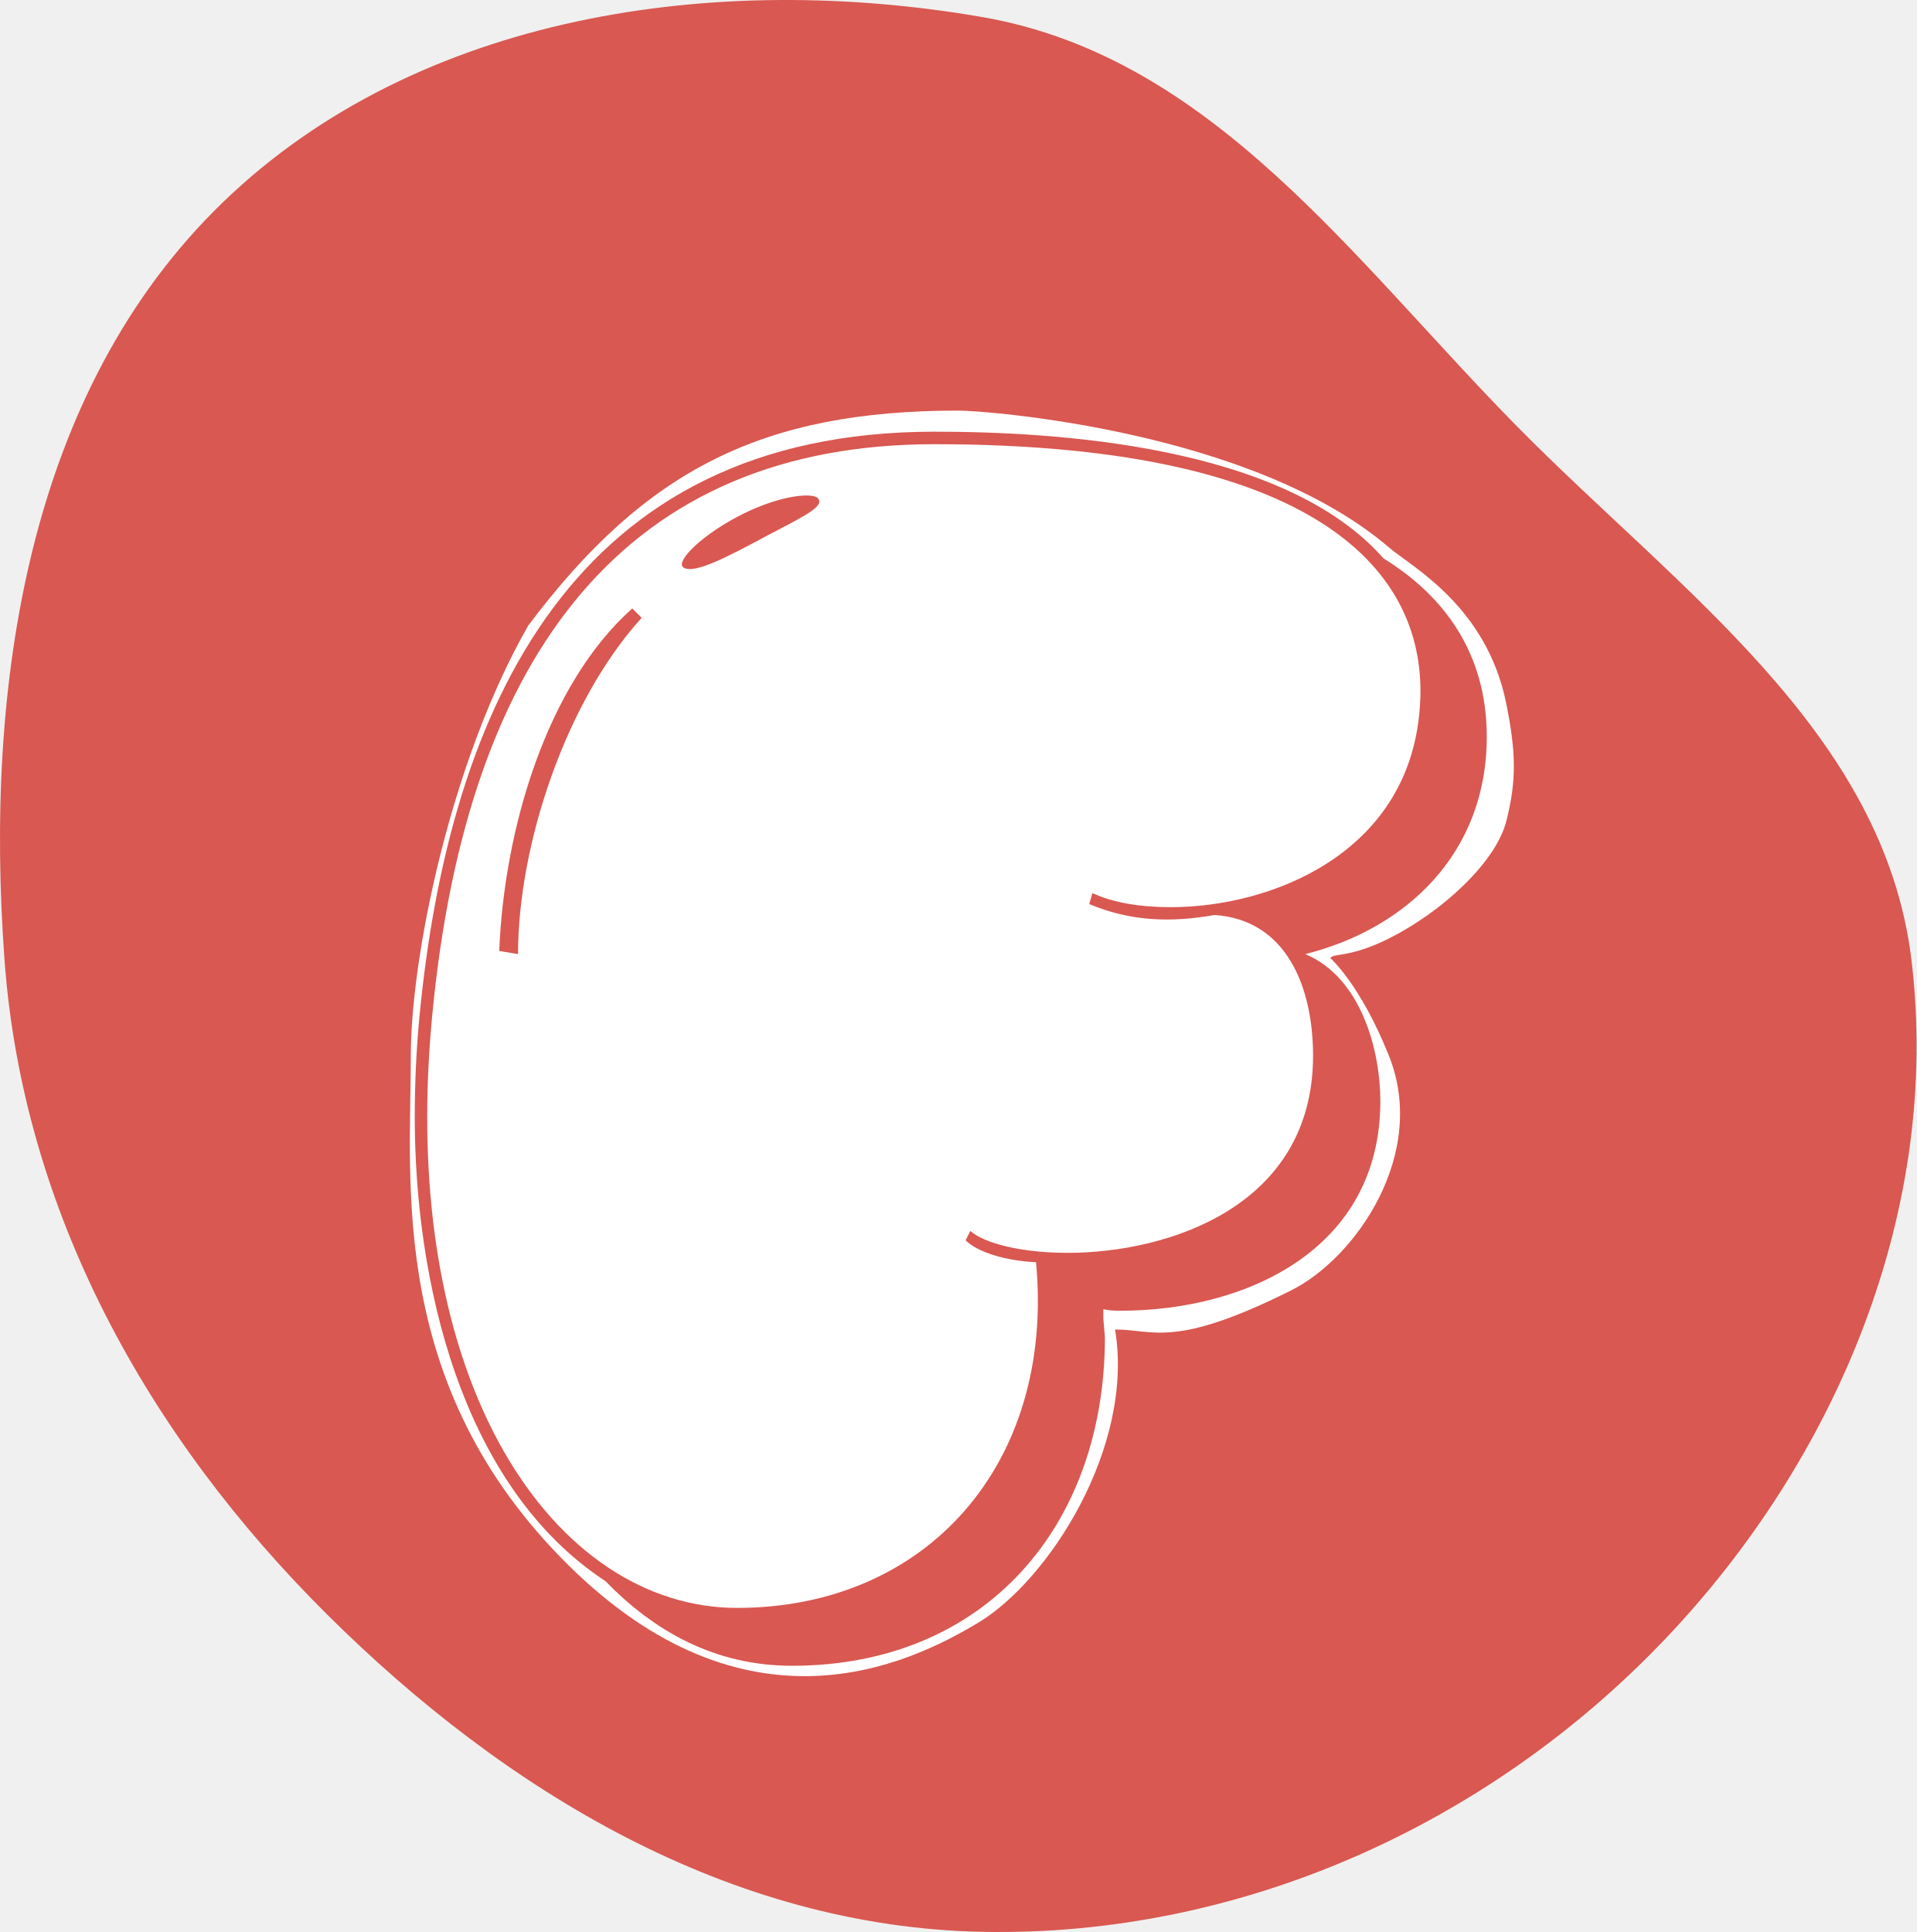
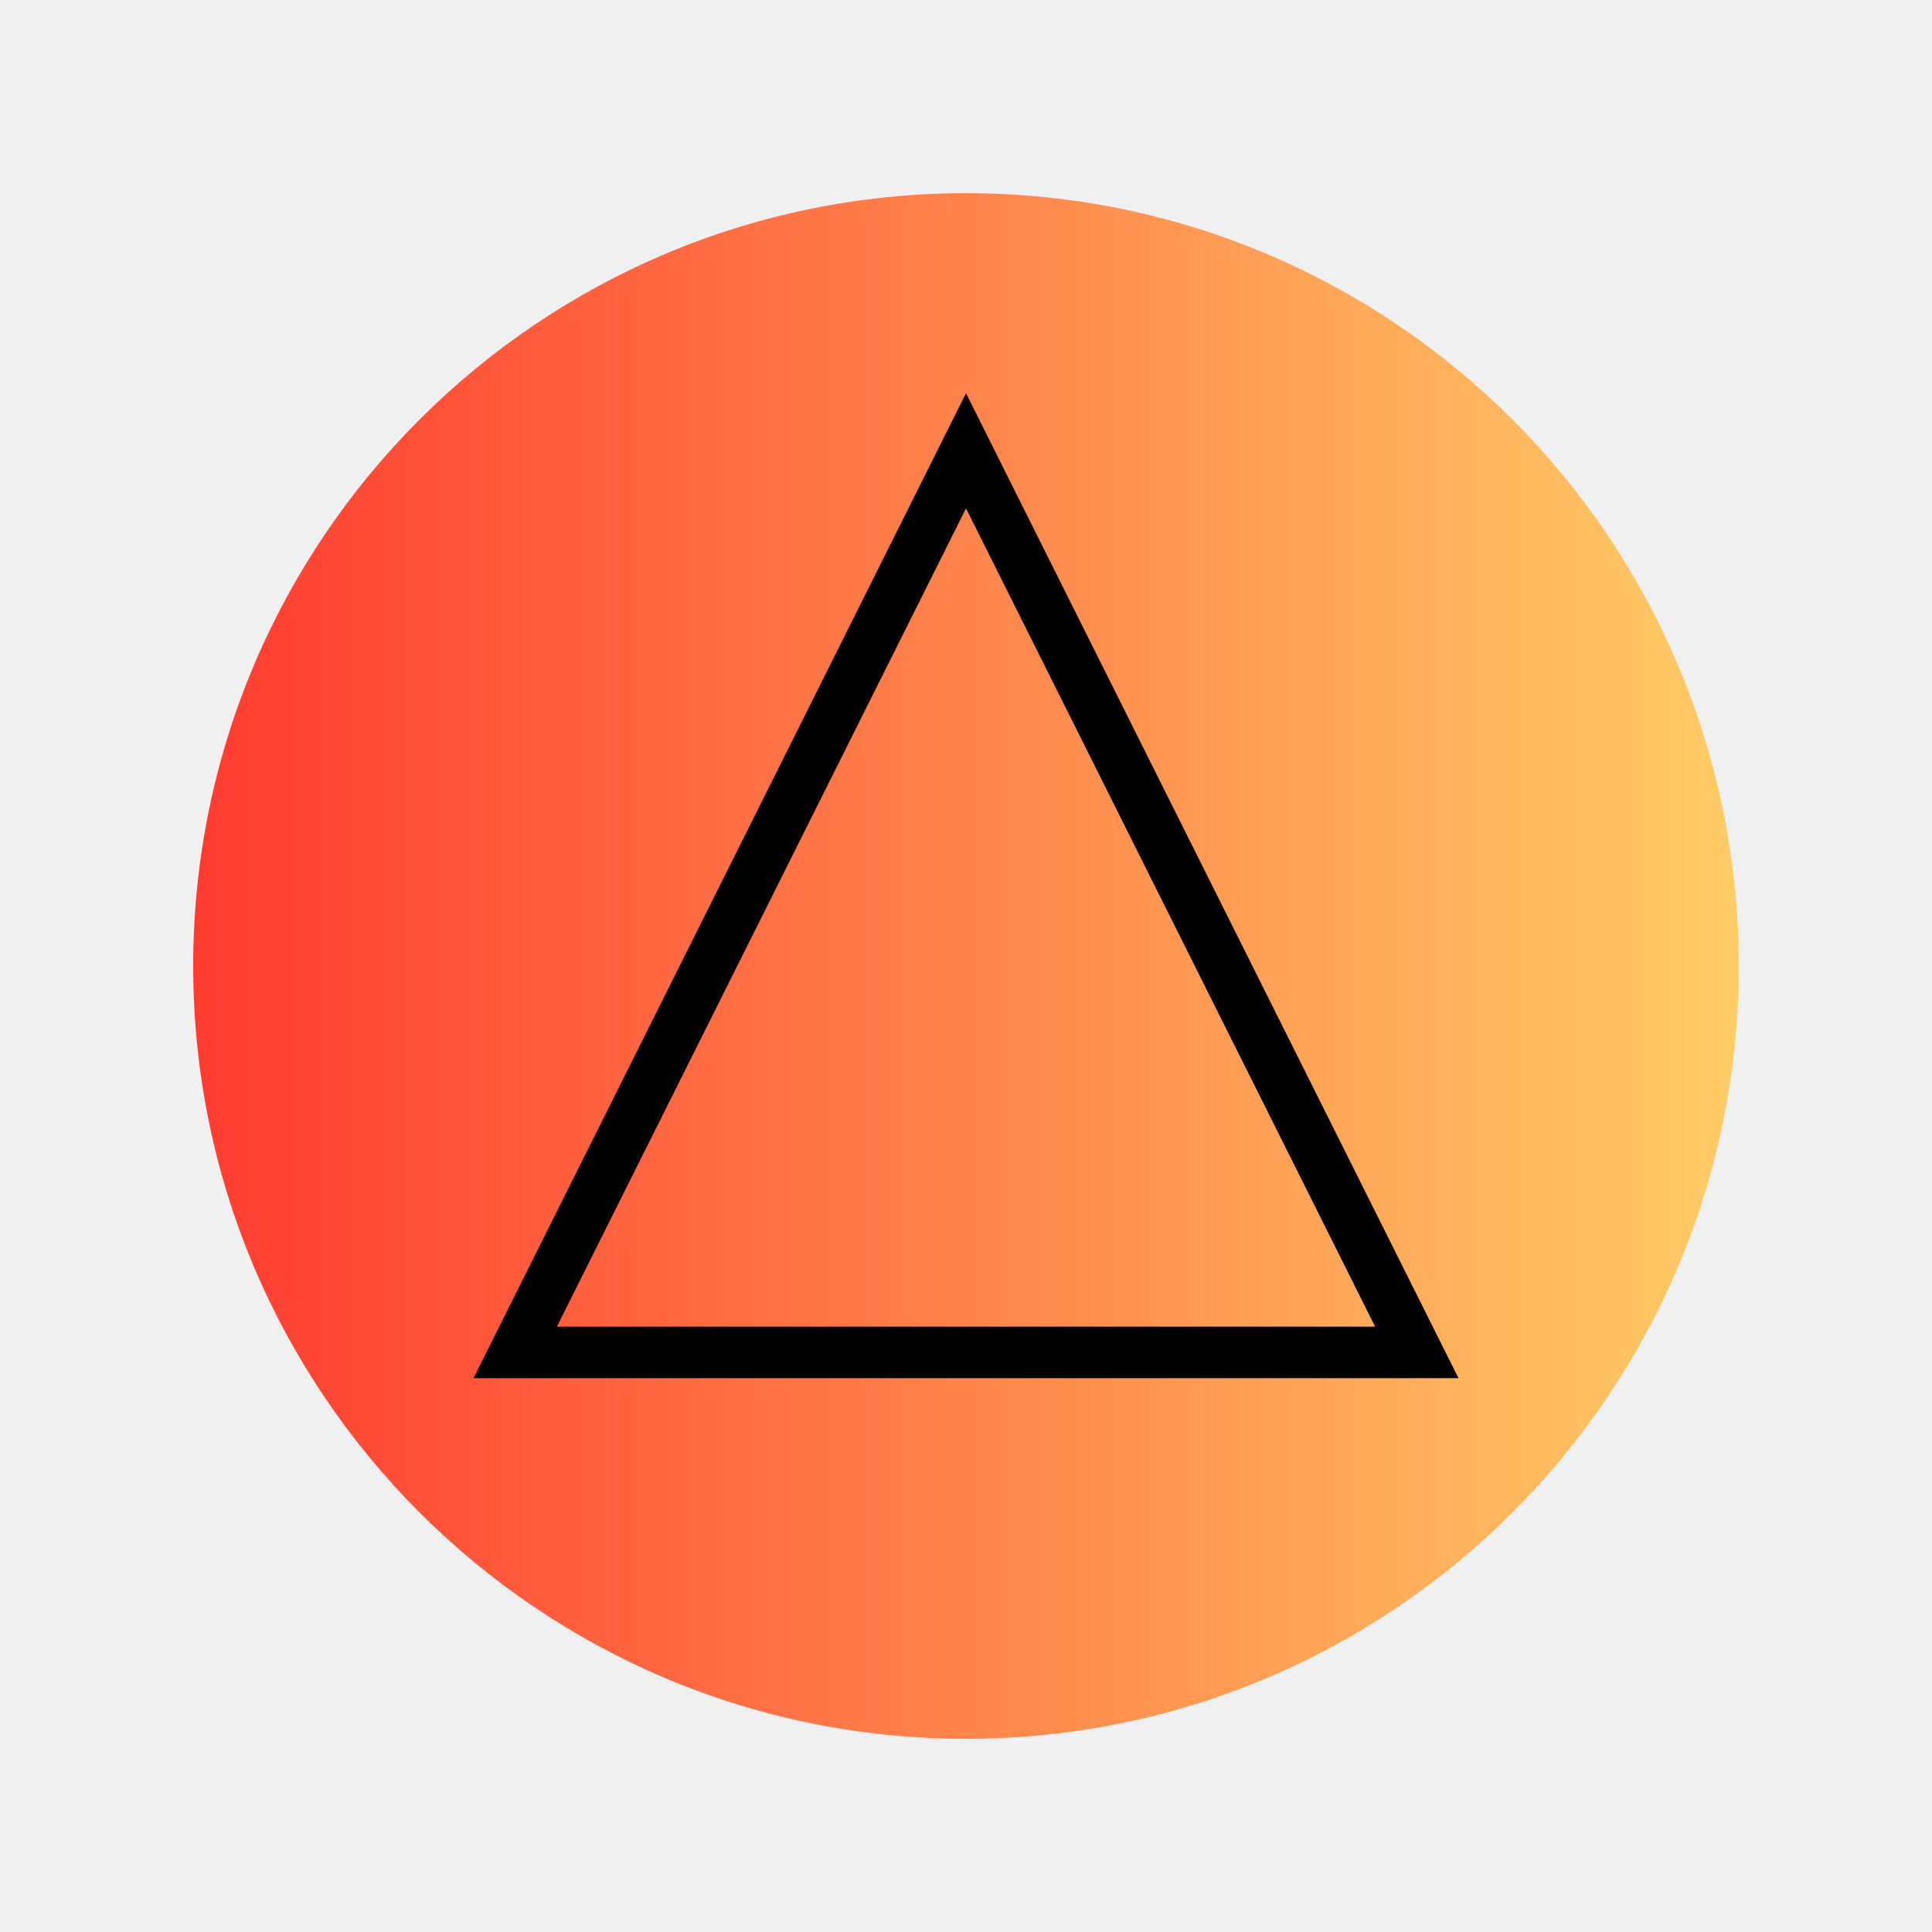
- <svg xmlns="http://www.w3.org/2000/svg" width="847" height="854" viewBox="0 0 847 854" fill="none">
-   <path fill-rule="evenodd" clip-rule="evenodd" d="M434.226 7.569C535.794 25.205 598.024 114.985 670.335 188.391C741.68 260.816 832.5 323.396 844.714 424.276C858.045 534.376 811.961 644.855 735.315 725.079C656.946 807.107 547.708 856.124 434.226 853.929C322.704 851.773 223.641 792.255 144.57 713.657C65.265 634.825 10.163 535.744 1.991 424.276C-6.848 303.733 11.724 173.079 98.781 89.15C184.868 6.155 316.359 -12.896 434.226 7.569Z" fill="#D95851" />
-   <path fill-rule="evenodd" clip-rule="evenodd" d="M423.612 181.49C435.263 181.49 553.289 190.13 613.805 241.98C623.901 250.63 657.03 267.913 665.675 311.124C669.998 332.73 670.231 345.111 665.675 362.978C660.998 381.324 637.01 403.232 613.805 414.831C596.515 423.473 589.536 421.179 587.869 423.473C587.869 423.473 601.125 434.995 613.805 466.685C631.095 509.896 599.347 556.013 570.579 570.392C518.709 596.319 510.063 587.676 492.773 587.676C501.418 639.53 463.513 698.561 432.258 717.308C401.002 736.055 329.781 769.98 250.71 691.381C171.405 612.55 181.549 523.484 181.549 466.682C181.549 423.471 198.84 337.058 233.42 276.555C285.291 207.419 337.161 181.49 423.612 181.49Z" fill="white" />
-   <path d="M576.812 421.743C601.71 432.113 610.009 464.608 610.009 486.732C610.009 552.414 550.531 579.378 495.202 579.378C493.127 579.378 490.361 579.378 487.594 578.686C487.594 580.069 487.594 581.452 487.594 582.835L488.286 591.131C488.286 674.097 435.724 736.321 349.964 736.321C316.075 736.321 289.103 721.111 267.663 698.987C203.343 656.812 183.287 565.55 183.287 493.646C183.287 479.127 183.978 463.917 185.361 449.398C198.502 312.504 253.831 190.821 412.901 190.821C464.771 190.821 567.129 196.352 611.392 246.823C638.365 263.416 657.038 288.997 657.038 325.641C657.038 377.494 621.075 410.681 576.812 421.743ZM426.733 548.265L428.808 544.117C435.032 549.648 451.631 553.796 471.687 553.796C516.642 553.796 580.27 533.055 580.27 466.682C580.27 436.262 568.513 406.532 536.699 404.458C517.334 407.915 499.352 407.224 481.37 399.618L482.753 394.779C491.744 398.927 503.501 401.001 517.334 401.001C561.596 401.001 621.766 377.494 627.299 314.579C632.832 255.811 587.186 196.352 412.901 196.352C278.728 196.352 206.11 286.232 190.894 450.089C175.679 612.564 245.531 710.74 325.758 710.74C409.443 710.74 466.154 647.133 457.855 557.945C443.331 557.253 431.574 553.105 426.733 548.265ZM302.243 250.971C298.094 248.897 308.468 237.835 325.066 228.847C343.048 219.168 357.572 217.785 361.03 219.859C365.18 223.316 356.88 227.464 339.59 236.452C321.608 246.132 307.084 253.737 302.243 250.971ZM228.933 421.743L220.633 420.36C222.708 367.124 241.382 302.825 279.42 268.947L283.57 273.096C249.681 310.43 228.933 374.037 228.933 421.743Z" fill="#D95851" />
+ <svg xmlns="http://www.w3.org/2000/svg" width="300" height="300" viewBox="0 0 300 300">
+   <defs>
+     <linearGradient id="grad" x1="0%" y1="0%" x2="100%" y2="0%">
+       <stop offset="0%" stop-color="#ff3b30" />
+       <stop offset="100%" stop-color="#ffcc66" />
+     </linearGradient>
+   </defs>
+   <circle cx="150" cy="150" r="120" fill="url(#grad)" />
+   <polygon points="150,70 220,210 80,210" fill="none" stroke="black" stroke-width="8" />
</svg>
